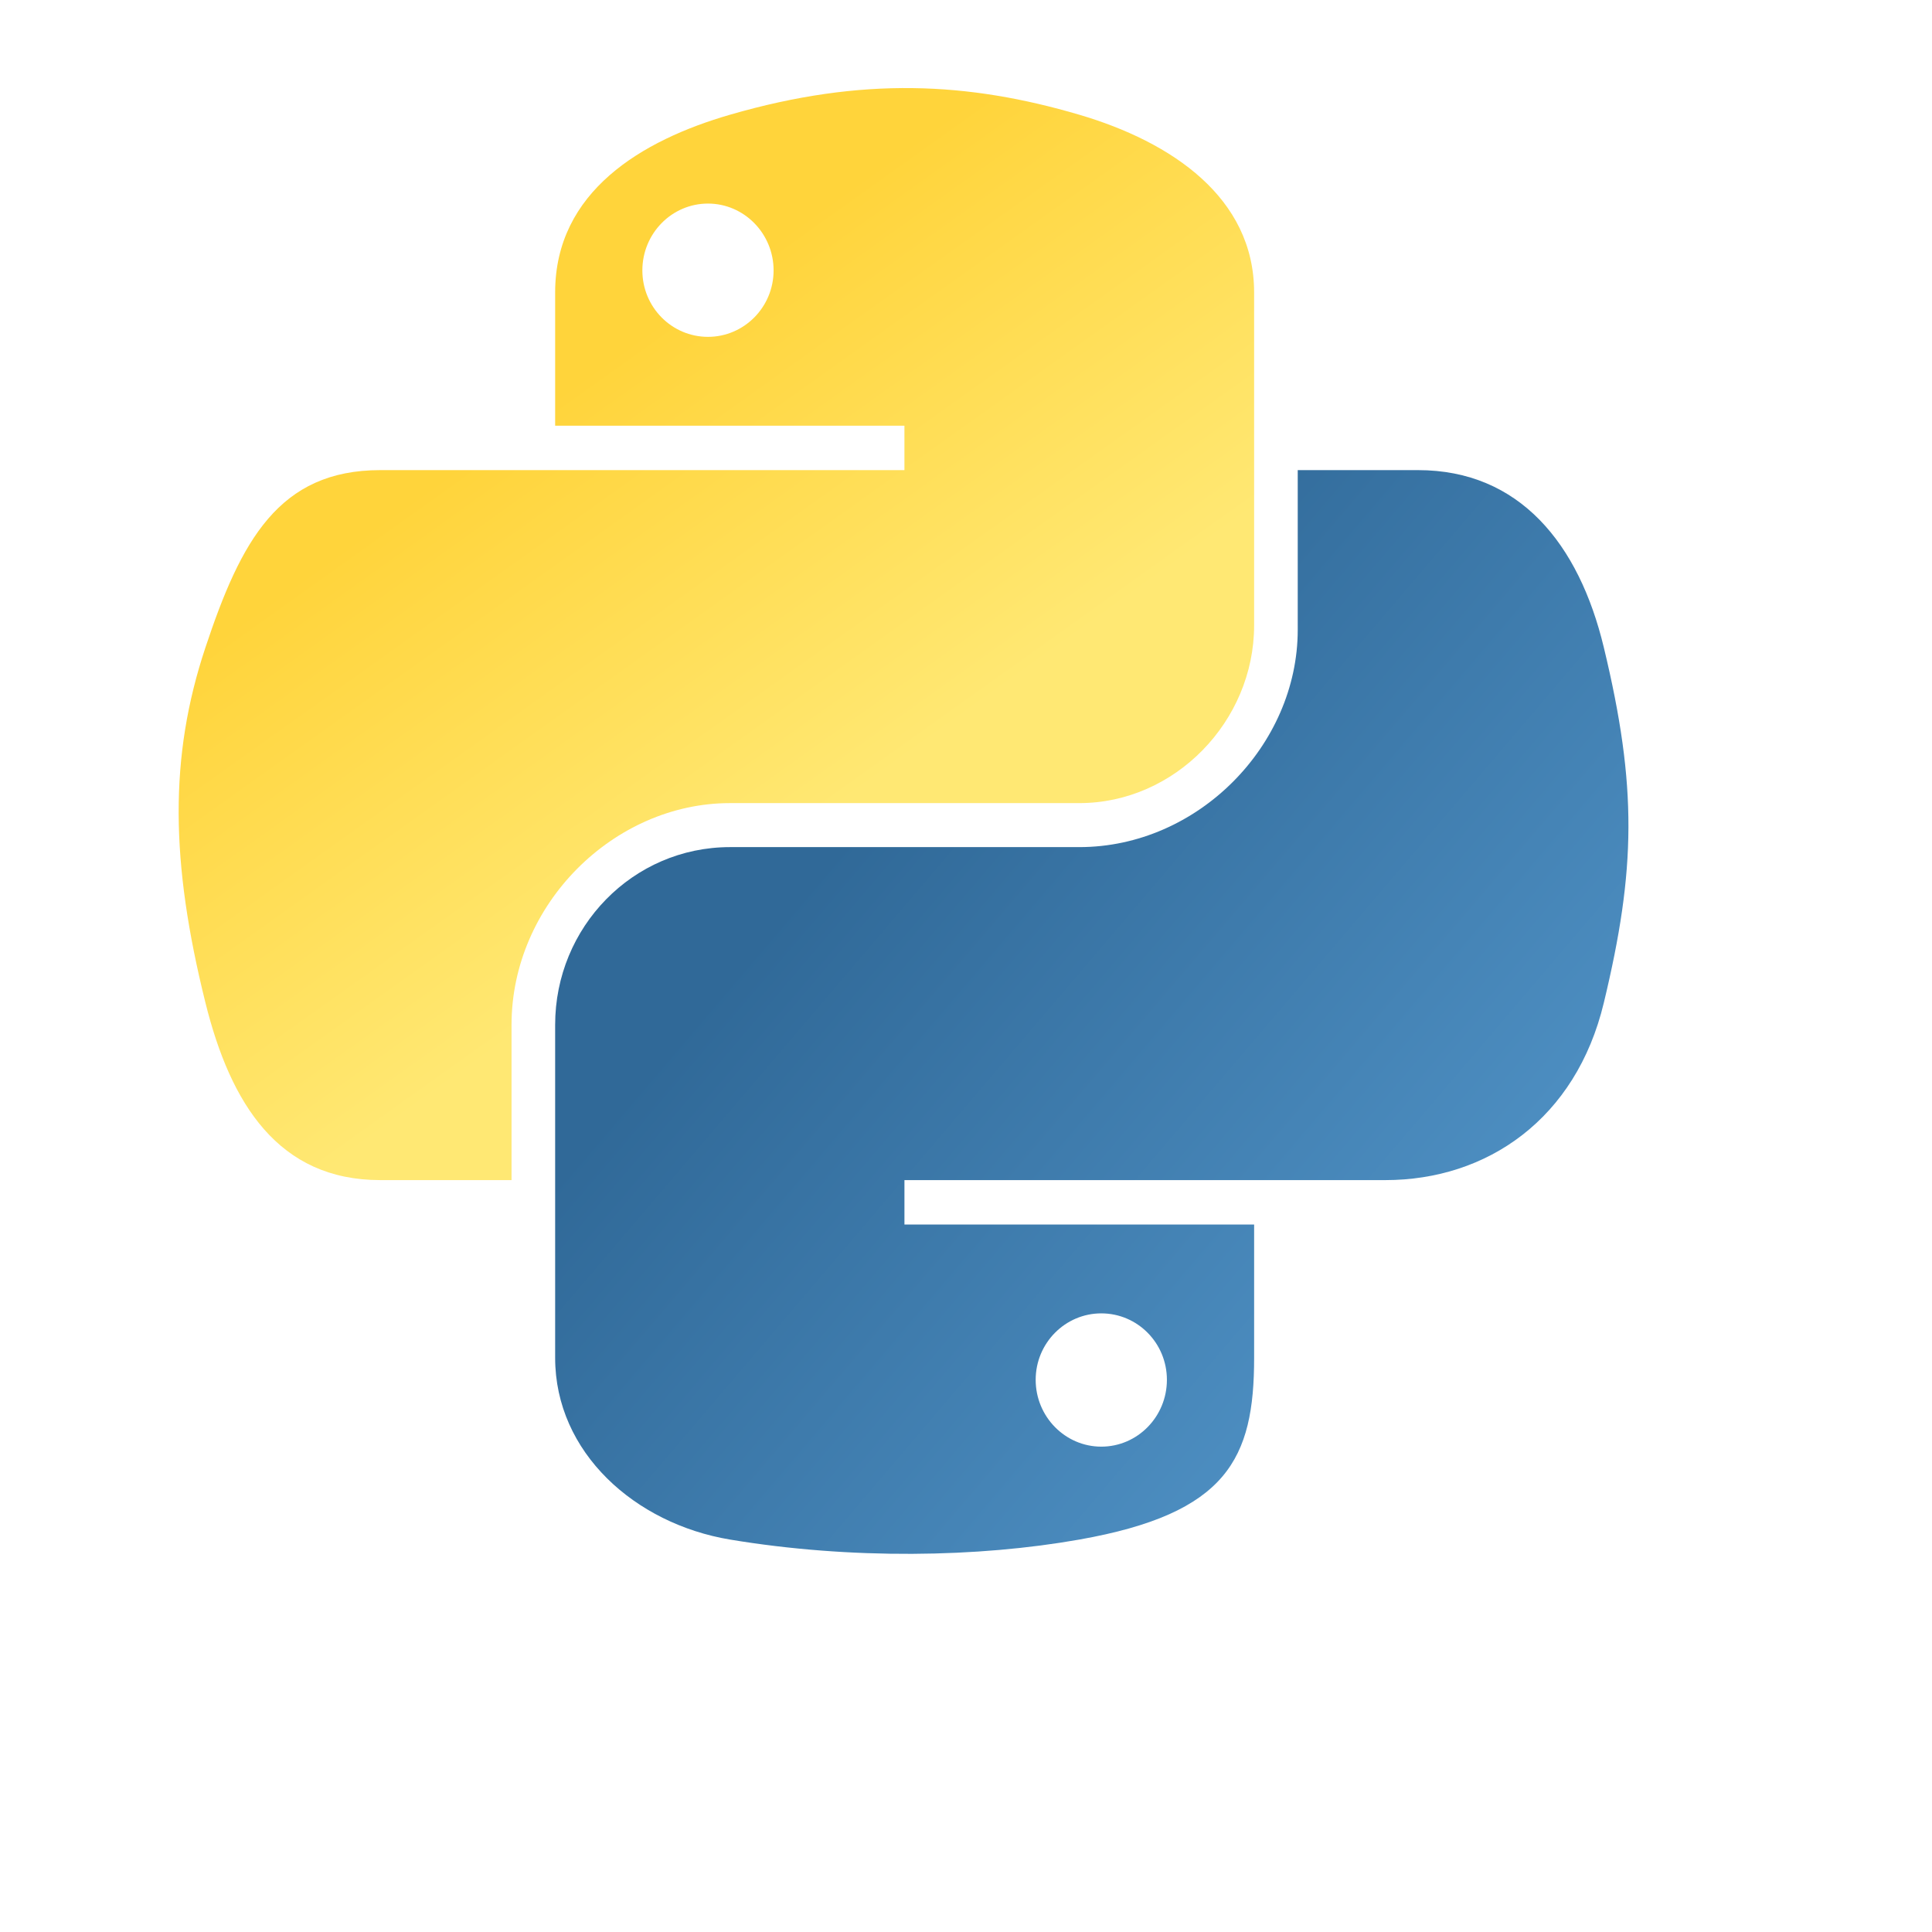
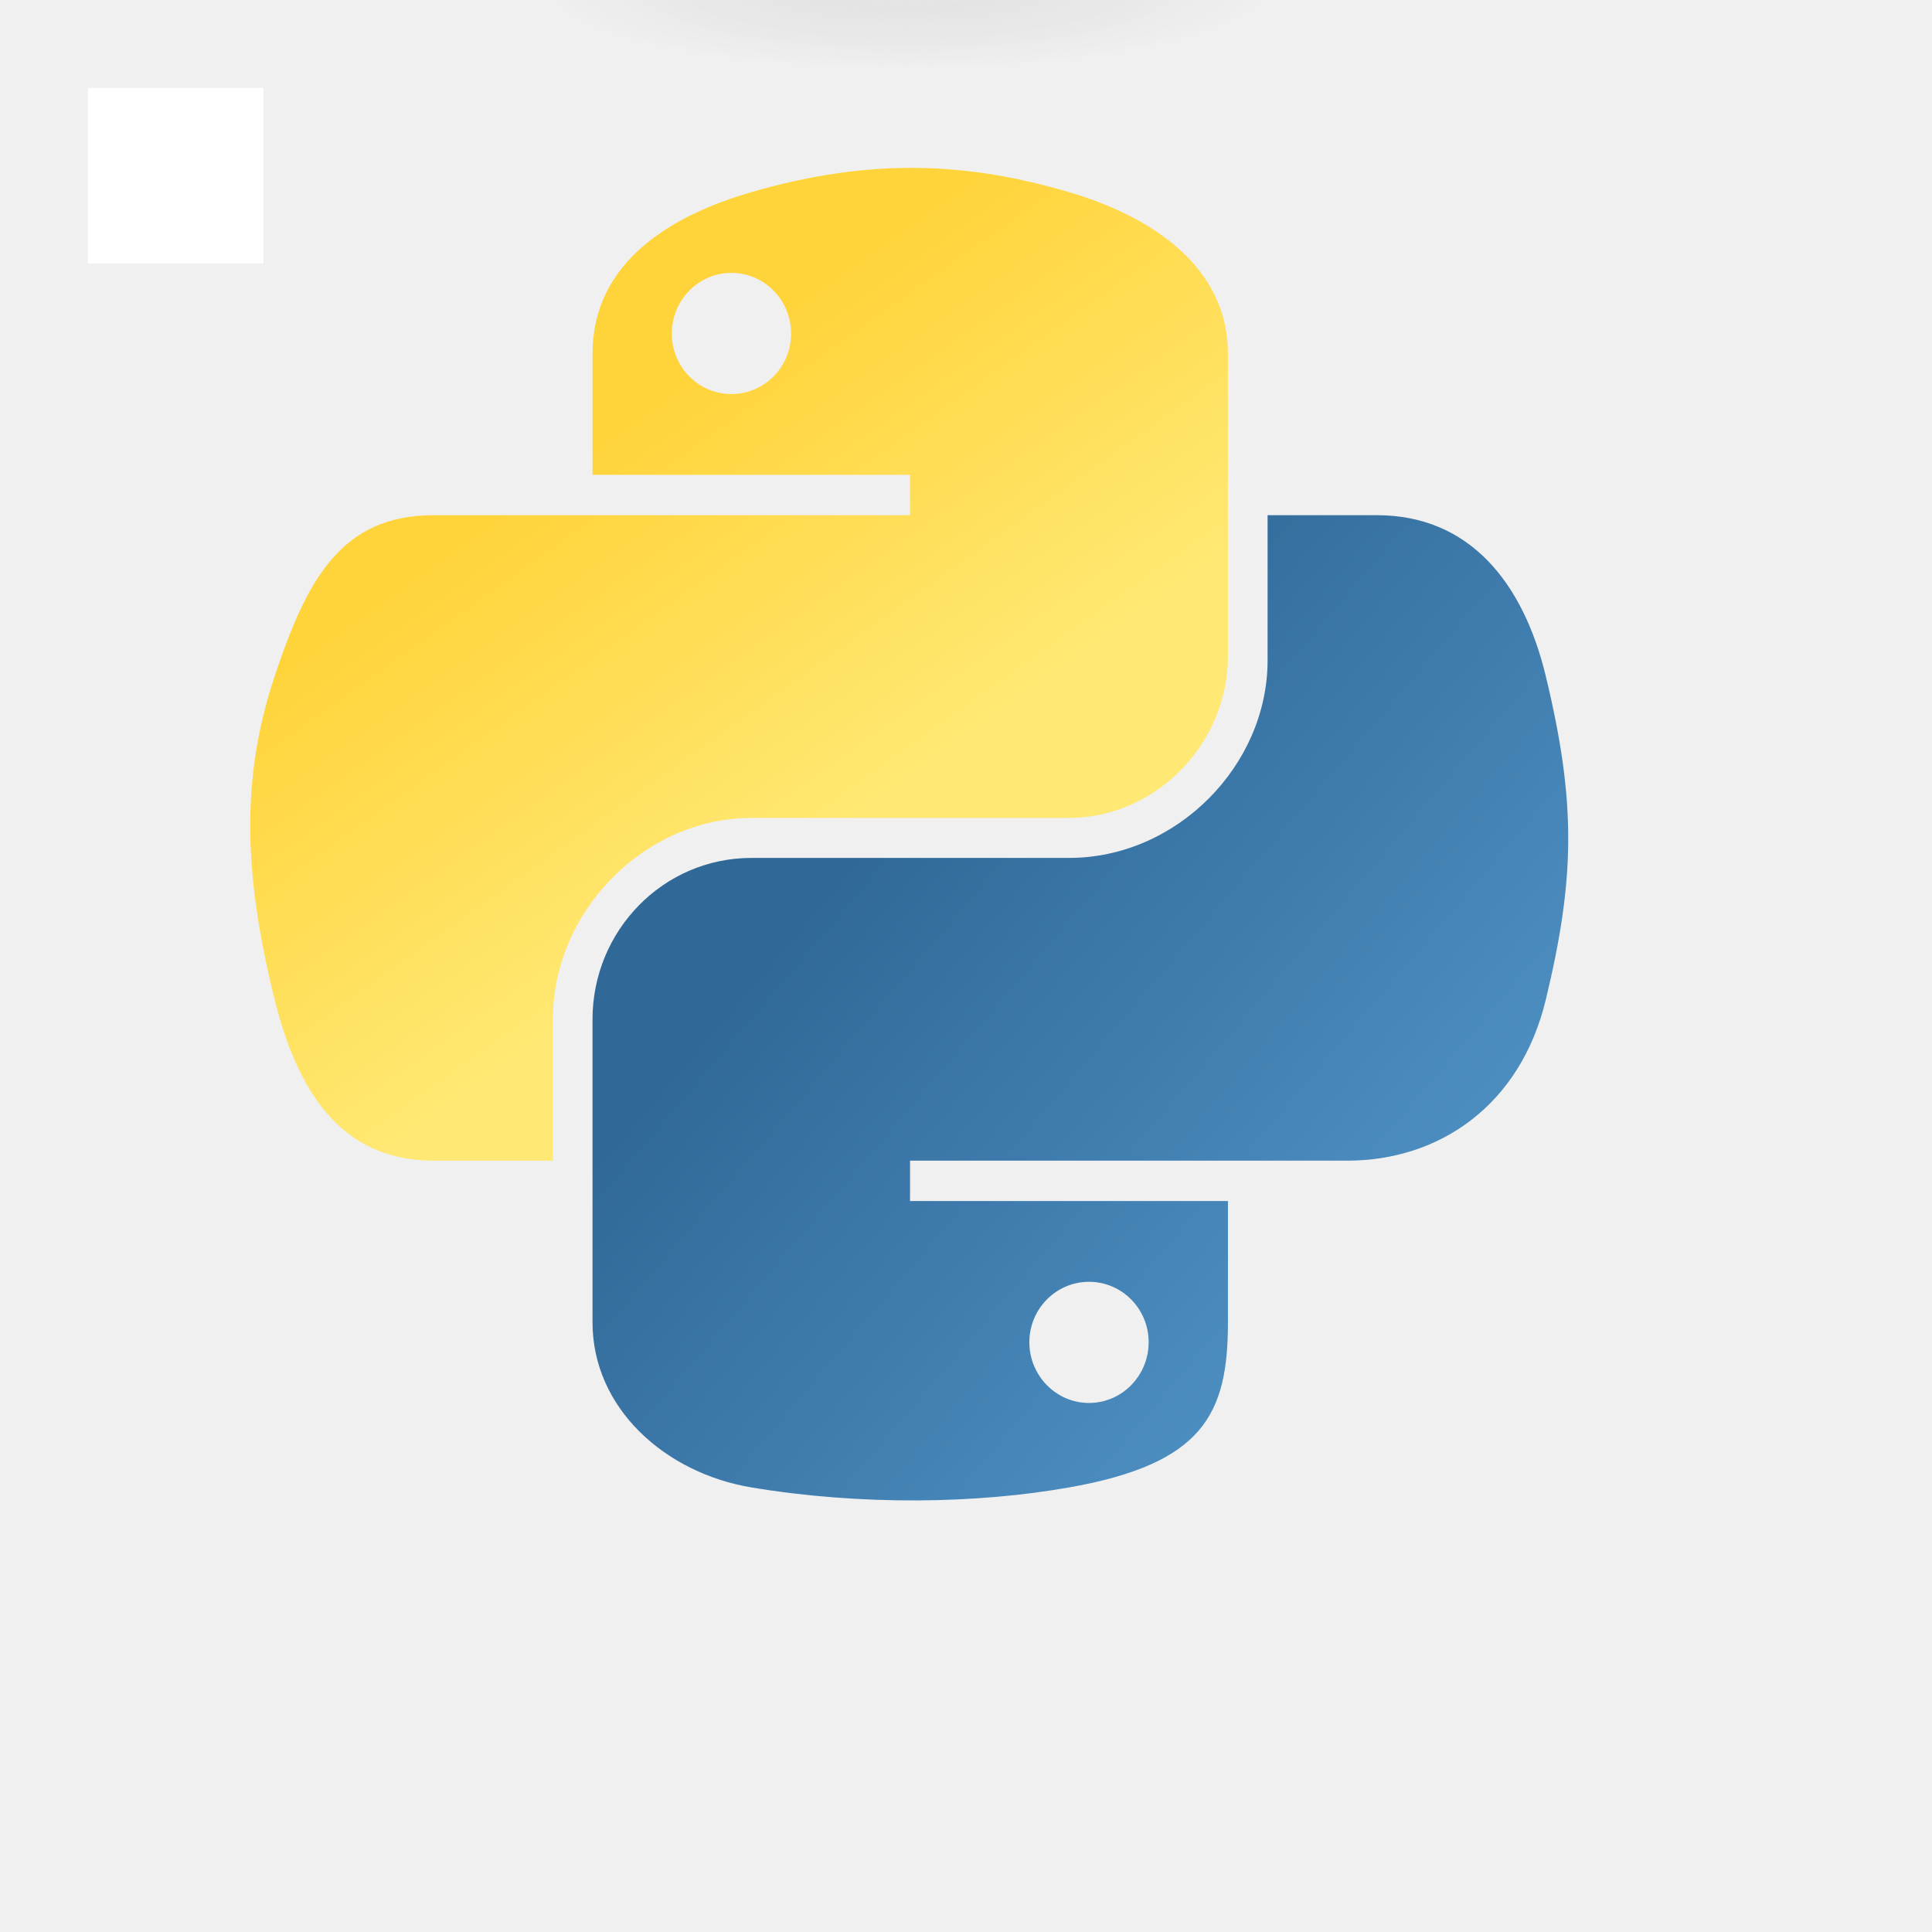
<svg xmlns="http://www.w3.org/2000/svg" version="1.1" width="1000" height="1000" viewBox="0 0 1000 1000" xml:space="preserve">
  <defs>
</defs>
-   <rect x="0" y="0" width="100%" height="100%" fill="#ffffff" />
-   <g transform="matrix(-6.7506 0 0 -6.7506 428.5252 349.7266)" id="315966">
+   <rect x="0" y="0" width="100%" height="100%" fill="rgba(255,255,255,0)" />
+   <g transform="matrix(0.9091 0 0 0.9091 500.0045 500.0045)" id="407098">
    <g style="" vector-effect="non-scaling-stroke">
-       <g transform="matrix(1 0 0 1 -20.2333 -25.7868)" id="path1948">
-         <linearGradient id="SVGID_18" gradientUnits="userSpaceOnUse" gradientTransform="matrix(0.5625 0 0 0.568 -14.9911 -11.7024)" x1="26.649" y1="20.604" x2="135.665" y2="114.398">
+       <g transform="matrix(1 0 0 1 -450 -450)">
+         <rect style="stroke: none; stroke-width: 1; stroke-dasharray: none; stroke-linecap: butt; stroke-dashoffset: 0; stroke-linejoin: miter; stroke-miterlimit: 4; is-custom-font: none; font-file-url: none; fill: rgb(255,255,255); fill-rule: nonzero; opacity: 1;" x="-50" y="-50" rx="0" ry="0" width="100" height="100" />
+       </g>
+       <g transform="matrix(-6.7506 0 0 -6.7506 65.1122 23.8028)" id="path1948">
+         <linearGradient id="SVGID_4" gradientUnits="userSpaceOnUse" gradientTransform="matrix(0.5625 0 0 0.568 -14.9911 -11.7024)" x1="26.649" y1="20.604" x2="135.665" y2="114.398">
          <stop offset="0%" style="stop-color:rgb(90,159,212);stop-opacity: 1" />
          <stop offset="100%" style="stop-color:rgb(48,105,152);stop-opacity: 1" />
        </linearGradient>
-         <path style="stroke: none; stroke-width: 1; stroke-dasharray: none; stroke-linecap: butt; stroke-dashoffset: 0; stroke-linejoin: miter; stroke-miterlimit: 4; is-custom-font: none; font-file-url: none; fill: url(#SVGID_18); fill-rule: nonzero; opacity: 1;" transform=" translate(-41.1469, -41.5473)" d="M 54.919 0.001 C 50.335 0.022 45.958 0.413 42.106 1.095 C 30.76 3.099 28.7 7.295 28.7 15.032 v 10.219 h 26.812 v 3.406 h -26.812 h -10.062 c -7.792 0 -14.616 4.684 -16.75 13.594 c -2.462 10.213 -2.571 16.586 0 27.25 c 1.906 7.938 6.458 13.594 14.25 13.594 h 9.219 v -12.25 c 0 -8.85 7.657 -16.656 16.75 -16.656 h 26.781 c 7.455 0 13.406 -6.138 13.406 -13.625 v -25.531 c 0 -7.266 -6.13 -12.725 -13.406 -13.937 C 64.282 0.328 59.502 -0.02 54.919 0.001 Z m -14.5 8.219 c 2.77 0 5.031 2.299 5.031 5.125 c -0 2.816 -2.262 5.094 -5.031 5.094 c -2.779 -0 -5.031 -2.277 -5.031 -5.094 c -0 -2.826 2.252 -5.125 5.031 -5.125 z" stroke-linecap="round" />
+         <path style="stroke: none; stroke-width: 1; stroke-dasharray: none; stroke-linecap: butt; stroke-dashoffset: 0; stroke-linejoin: miter; stroke-miterlimit: 4; is-custom-font: none; font-file-url: none; fill: url(#SVGID_4); fill-rule: nonzero; opacity: 1;" vector-effect="non-scaling-stroke" transform=" translate(-41.1469, -41.5473)" d="M 54.919 0.001 C 50.335 0.022 45.958 0.413 42.106 1.095 C 30.76 3.099 28.7 7.295 28.7 15.032 v 10.219 h 26.812 v 3.406 h -26.812 h -10.062 c -7.792 0 -14.616 4.684 -16.75 13.594 c -2.462 10.213 -2.571 16.586 0 27.25 c 1.906 7.938 6.458 13.594 14.25 13.594 h 9.219 v -12.25 c 0 -8.85 7.657 -16.656 16.75 -16.656 h 26.781 c 7.455 0 13.406 -6.138 13.406 -13.625 v -25.531 c 0 -7.266 -6.13 -12.725 -13.406 -13.937 C 64.282 0.328 59.502 -0.02 54.919 0.001 Z m -14.5 8.219 c 2.77 0 5.031 2.299 5.031 5.125 c -0 2.816 -2.262 5.094 -5.031 5.094 c -2.779 -0 -5.031 -2.277 -5.031 -5.094 c -0 -2.826 2.252 -5.125 5.031 -5.125 z" stroke-linecap="round" />
      </g>
-       <g transform="matrix(1 0 0 1 8.5506 3.189)" id="path1950">
-         <linearGradient id="SVGID_19" gradientUnits="userSpaceOnUse" gradientTransform="matrix(0.5625 0 0 0.568 -14.9911 -11.7024)" x1="150.961" y1="192.352" x2="112.031" y2="137.273">
+       <g transform="matrix(-6.7506 0 0 -6.7506 -129.1965 -171.801)" id="path1950">
+         <linearGradient id="SVGID_5" gradientUnits="userSpaceOnUse" gradientTransform="matrix(0.5625 0 0 0.568 -14.9911 -11.7024)" x1="150.961" y1="192.352" x2="112.031" y2="137.273">
          <stop offset="0%" style="stop-color:rgb(255,212,59);stop-opacity: 1" />
          <stop offset="100%" style="stop-color:rgb(255,232,115);stop-opacity: 1" />
        </linearGradient>
-         <path style="stroke: none; stroke-width: 1; stroke-dasharray: none; stroke-linecap: butt; stroke-dashoffset: 0; stroke-linejoin: miter; stroke-miterlimit: 4; is-custom-font: none; font-file-url: none; fill: url(#SVGID_19); fill-rule: nonzero; opacity: 1;" transform=" translate(-69.9307, -70.5231)" d="m 85.638 28.657 v 11.906 c 0 9.231 -7.826 17 -16.75 17 h -26.781 c -7.336 0 -13.406 6.278 -13.406 13.625 v 25.531 c 0 7.266 6.319 11.54 13.406 13.625 c 8.487 2.496 16.626 2.947 26.781 0 c 6.75 -1.954 13.406 -5.888 13.406 -13.625 V 86.501 h -26.781 v -3.406 h 26.781 h 13.406 c 7.792 0 10.696 -5.435 13.406 -13.594 c 2.799 -8.399 2.68 -16.476 0 -27.25 c -1.926 -7.757 -5.604 -13.594 -13.406 -13.594 z m -15.062 64.656 c 2.779 0 5.031 2.277 5.031 5.094 c -0 2.826 -2.252 5.125 -5.031 5.125 c -2.77 0 -5.031 -2.299 -5.031 -5.125 c 0 -2.816 2.262 -5.094 5.031 -5.094 z" stroke-linecap="round" />
+         <path style="stroke: none; stroke-width: 1; stroke-dasharray: none; stroke-linecap: butt; stroke-dashoffset: 0; stroke-linejoin: miter; stroke-miterlimit: 4; is-custom-font: none; font-file-url: none; fill: url(#SVGID_5); fill-rule: nonzero; opacity: 1;" vector-effect="non-scaling-stroke" transform=" translate(-69.9307, -70.5231)" d="m 85.638 28.657 v 11.906 c 0 9.231 -7.826 17 -16.75 17 h -26.781 c -7.336 0 -13.406 6.278 -13.406 13.625 v 25.531 c 0 7.266 6.319 11.54 13.406 13.625 c 8.487 2.496 16.626 2.947 26.781 0 c 6.75 -1.954 13.406 -5.888 13.406 -13.625 V 86.501 h -26.781 v -3.406 h 26.781 h 13.406 c 7.792 0 10.696 -5.435 13.406 -13.594 c 2.799 -8.399 2.68 -16.476 0 -27.25 c -1.926 -7.757 -5.604 -13.594 -13.406 -13.594 z m -15.062 64.656 c 2.779 0 5.031 2.277 5.031 5.094 c -0 2.826 -2.252 5.125 -5.031 5.125 c -2.77 0 -5.031 -2.299 -5.031 -5.125 c 0 -2.816 2.262 -5.094 5.031 -5.094 z" stroke-linecap="round" />
      </g>
-       <g transform="matrix(1 0 0 1 -5.5634 60.3667)" id="path1894">
-         <radialGradient id="SVGID_20" gradientUnits="userSpaceOnUse" gradientTransform="matrix(0 -0.2399 1.0547 0 -139.5176 14.7612)" cx="61.519" cy="132.286" r="29.037" fx="61.519" fy="132.286">
+       <g transform="matrix(-6.7506 0 0 -6.7506 -33.9186 -557.7848)" id="path1894">
+         <radialGradient id="SVGID_6" gradientUnits="userSpaceOnUse" gradientTransform="matrix(0 -0.2399 1.0547 0 -139.5176 14.7612)" cx="61.519" cy="132.286" r="29.037" fx="61.519" fy="132.286">
          <stop offset="0%" style="stop-color:rgb(184,184,184);stop-opacity: 0.498" />
          <stop offset="100%" style="stop-color:rgb(127,127,127);stop-opacity: 0" />
        </radialGradient>
-         <ellipse style="stroke: none; stroke-width: 15.417; stroke-dasharray: none; stroke-linecap: butt; stroke-dashoffset: 0; stroke-linejoin: miter; stroke-miterlimit: 4; is-custom-font: none; font-file-url: none; fill: url(#SVGID_20); fill-rule: nonzero; opacity: 0.444;" cx="0" cy="0" rx="35.931" ry="6.967" />
+         <ellipse style="stroke: none; stroke-width: 15.417; stroke-dasharray: none; stroke-linecap: butt; stroke-dashoffset: 0; stroke-linejoin: miter; stroke-miterlimit: 4; is-custom-font: none; font-file-url: none; fill: url(#SVGID_6); fill-rule: nonzero; opacity: 0.444;" vector-effect="non-scaling-stroke" cx="0" cy="0" rx="35.931" ry="6.967" />
      </g>
    </g>
  </g>
</svg>
